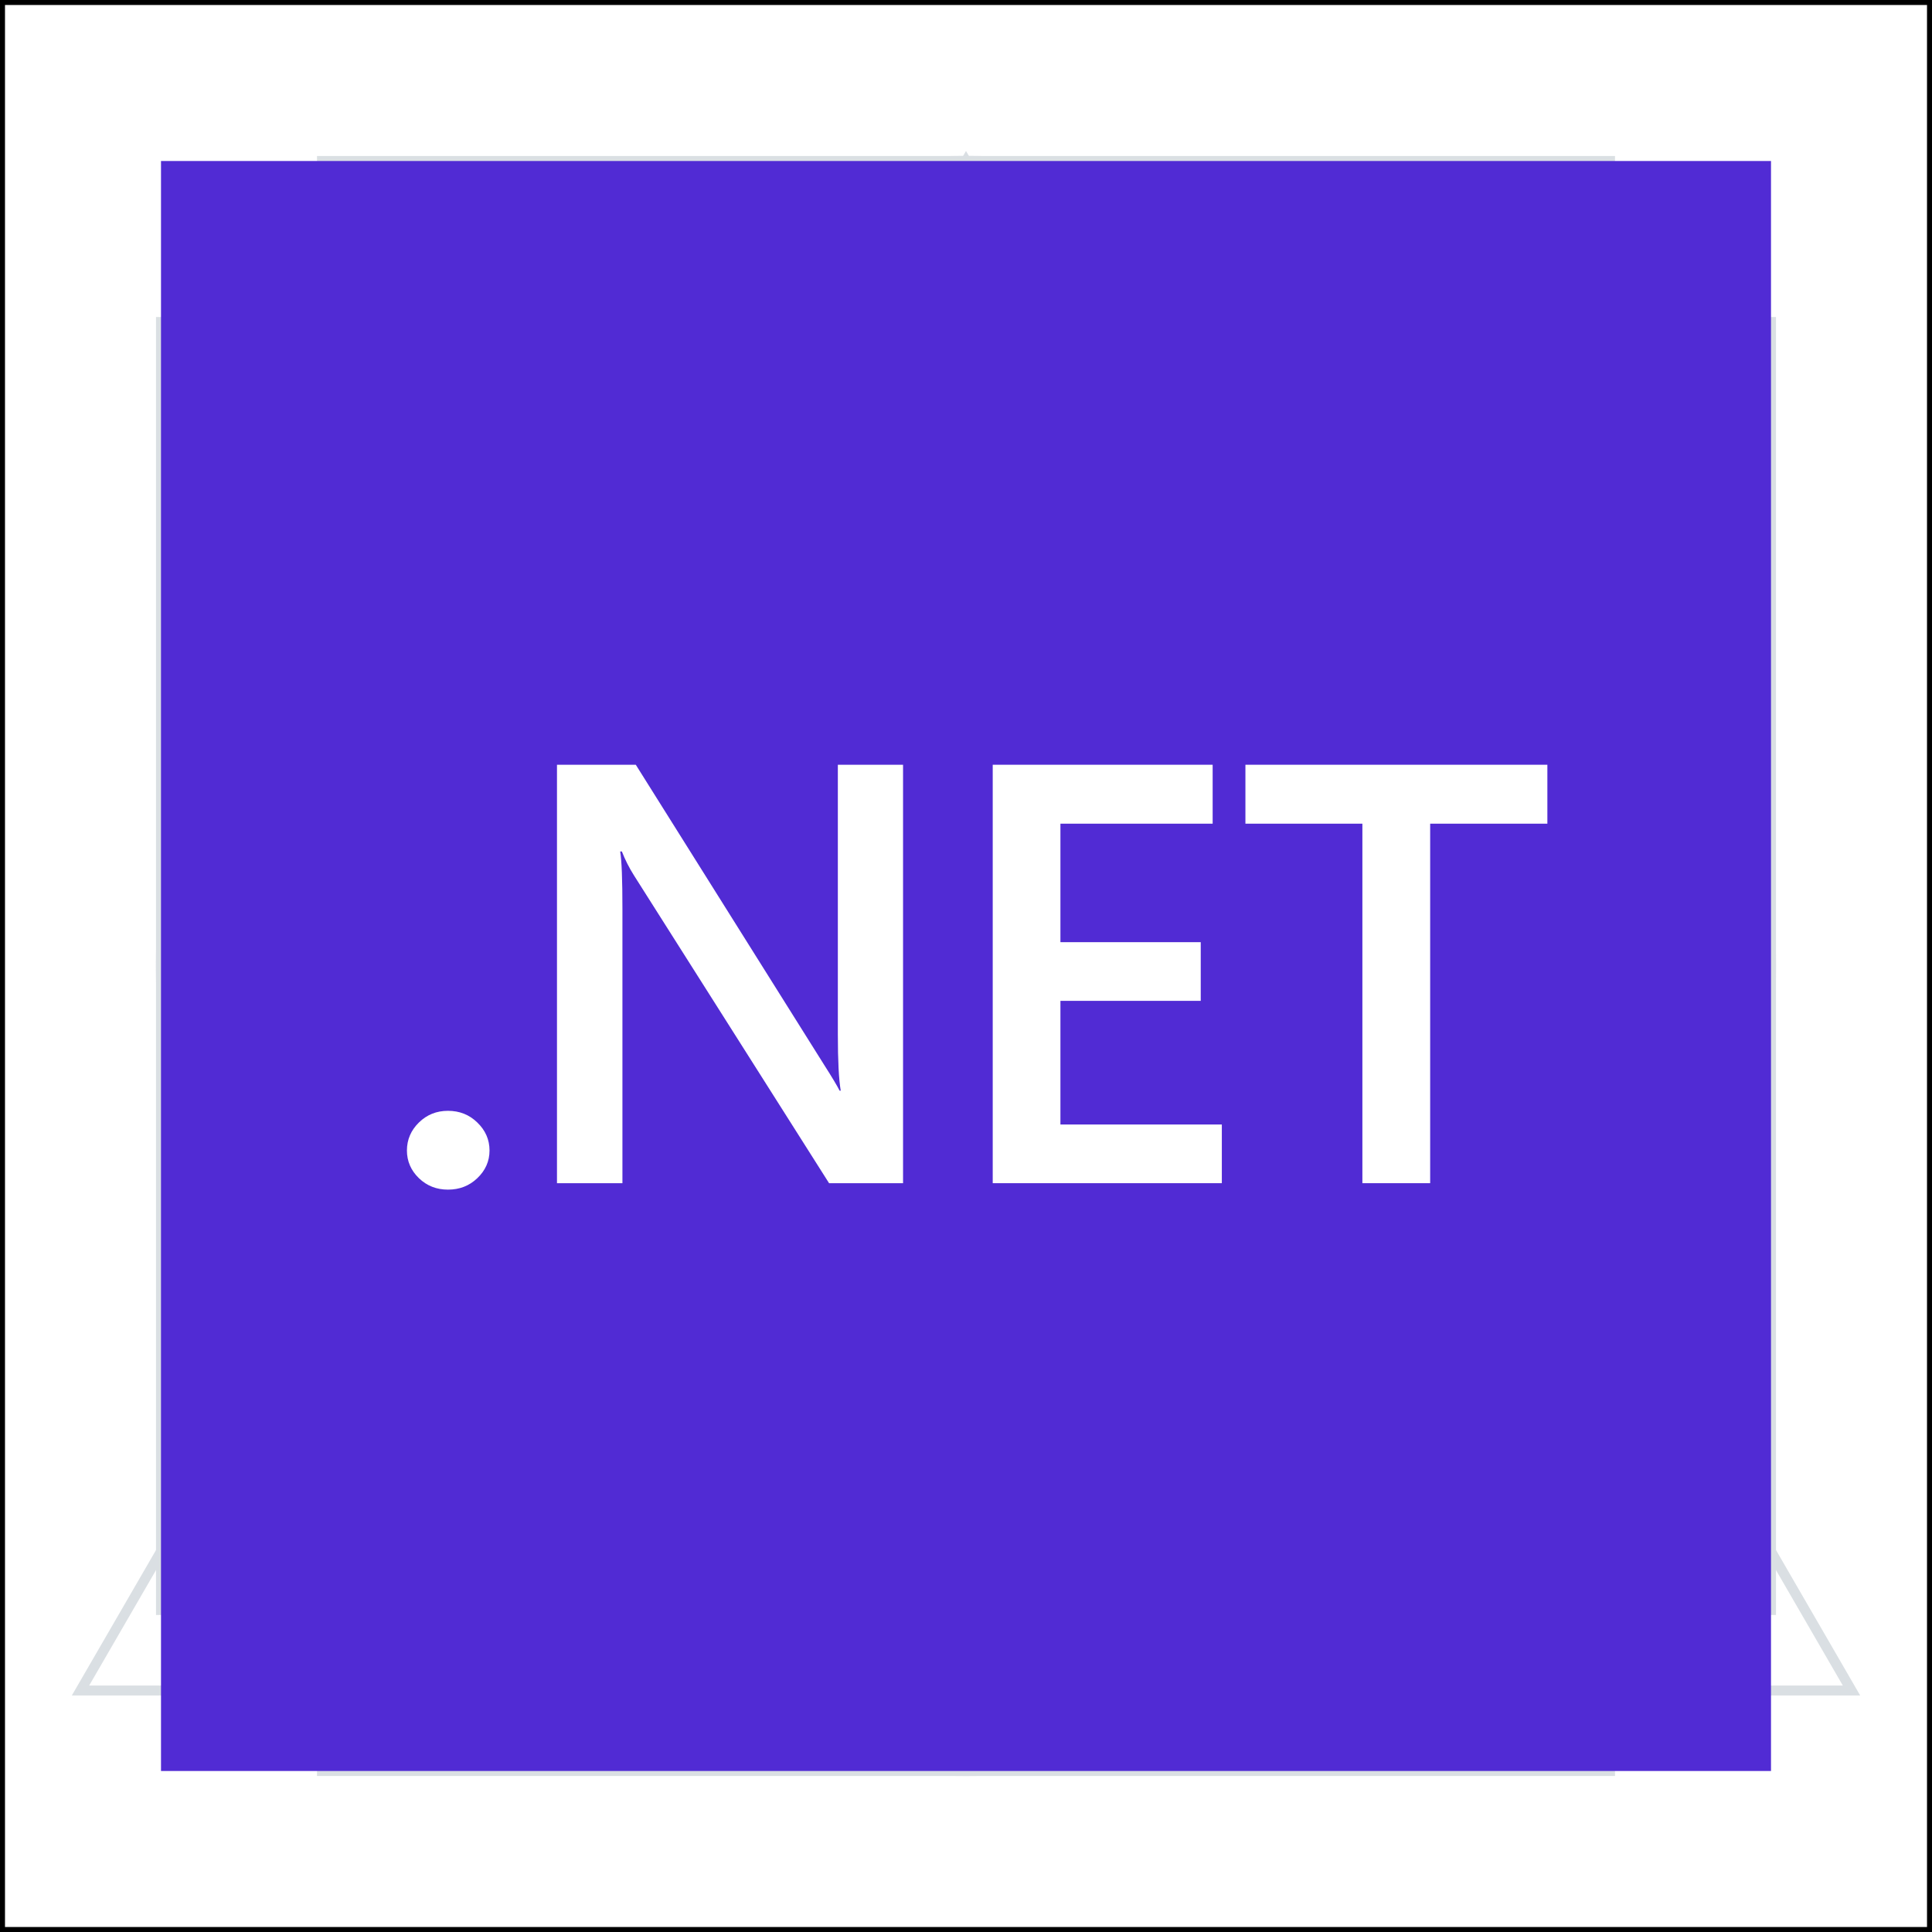
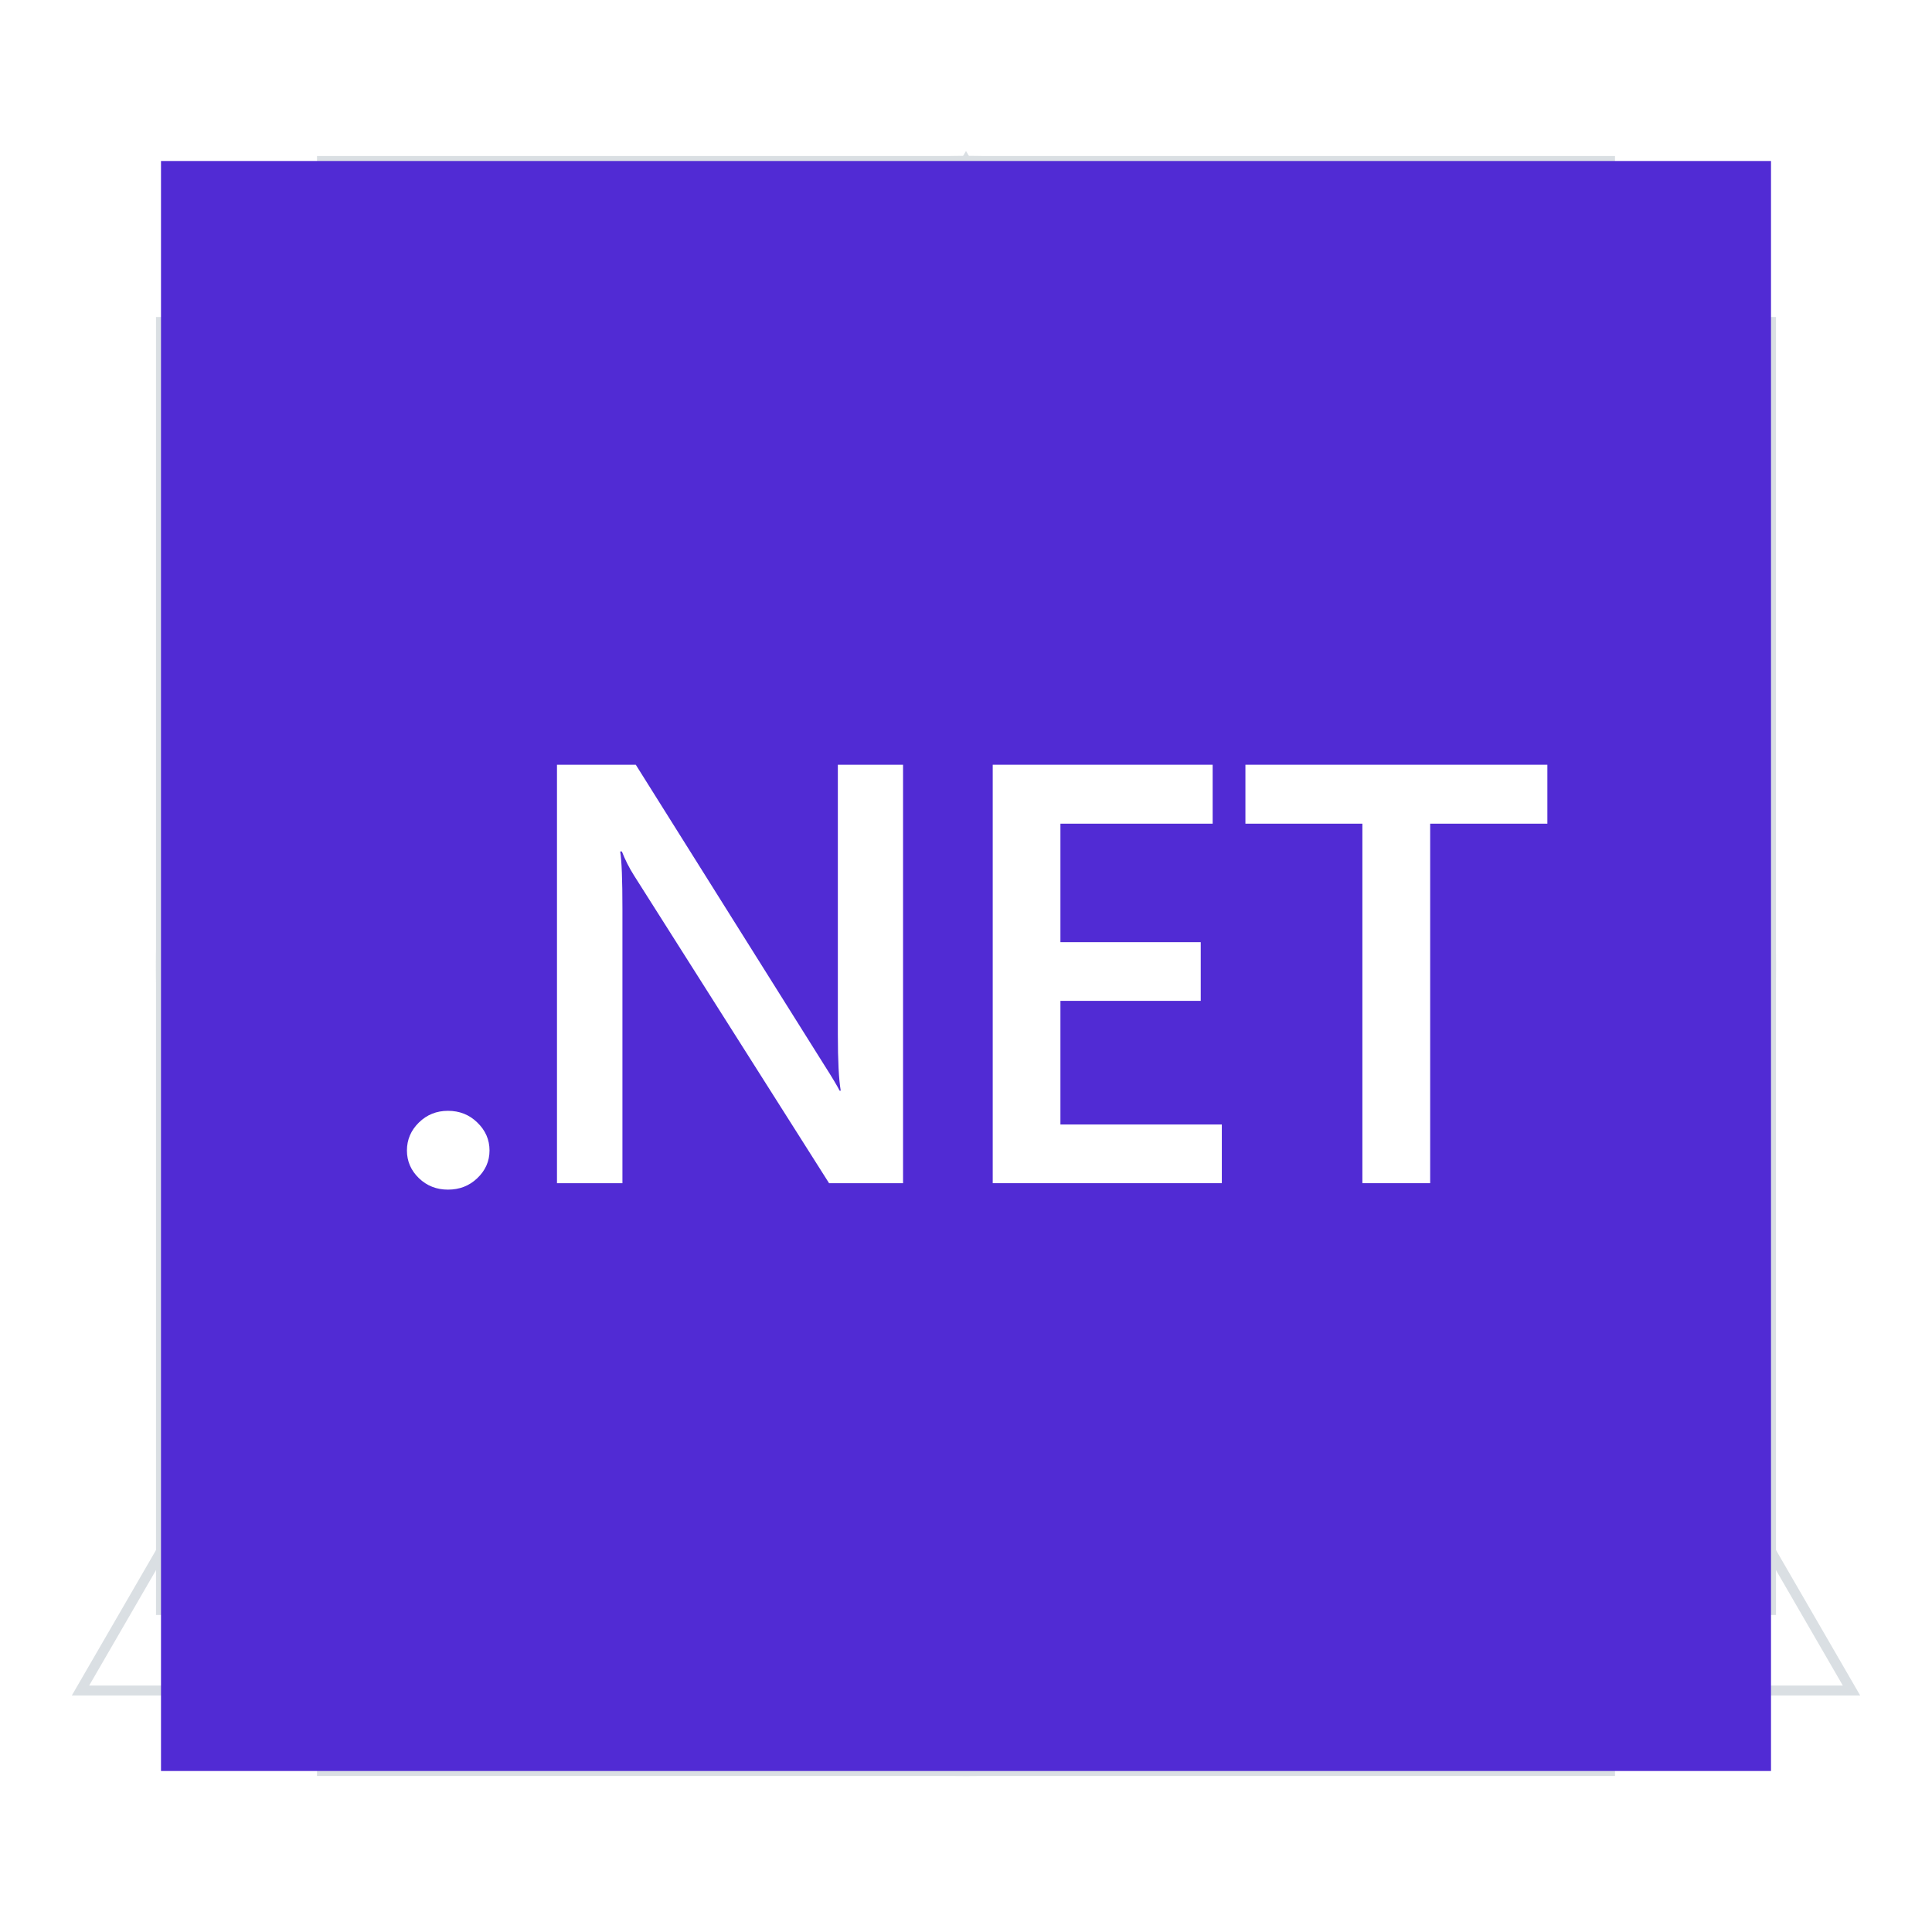
<svg xmlns="http://www.w3.org/2000/svg" fill="none" version="1.1" width="24" height="24" viewBox="0 0 24 24">
  <defs>
    <clipPath id="master_svg0_4122_02031">
      <rect x="0" y="0" width="24" height="24" rx="0" />
    </clipPath>
    <clipPath id="master_svg1_4122_02032">
      <rect x="2" y="2" width="20" height="20" rx="0" />
    </clipPath>
  </defs>
  <g>
    <g clip-path="url(#master_svg0_4122_02031)">
      <g>
        <g>
          <path d="M24,0L0,0L0,24L24,24L24,0Z" fill="#FFFFFF" fill-opacity="1" />
-           <path d="M-0.062,24.062L-0.062,-0.062L24.062,-0.062L24.062,24.062L-0.062,24.062ZM23.938,0.062L0.062,0.062L0.062,23.938L23.938,23.938L23.938,0.062Z" fill-rule="evenodd" fill="#000000" fill-opacity="1" />
        </g>
        <g>
          <path d="M2.728,15.917Q3.492,17.723,4.885,19.115Q6.277,20.508,8.083,21.272Q9.953,22.062,12,22.062Q14.047,22.062,15.917,21.272Q17.723,20.508,19.115,19.115Q20.508,17.723,21.272,15.917Q22.062,14.047,22.062,12Q22.062,9.953,21.272,8.083Q20.508,6.277,19.115,4.885Q17.723,3.492,15.917,2.728Q14.047,1.938,12,1.937Q9.953,1.938,8.083,2.728Q6.277,3.492,4.885,4.885Q3.492,6.277,2.728,8.083Q1.938,9.953,1.937,12Q1.938,14.047,2.728,15.917ZM8.132,21.157Q6.349,20.402,4.973,19.027Q3.598,17.651,2.843,15.868Q2.062,14.022,2.062,12Q2.062,9.978,2.843,8.132Q3.598,6.349,4.973,4.973Q6.349,3.598,8.132,2.843Q9.978,2.062,12,2.062Q14.022,2.062,15.868,2.843Q17.651,3.598,19.027,4.973Q20.402,6.349,21.157,8.132Q21.938,9.978,21.938,12Q21.938,14.022,21.157,15.868Q20.402,17.651,19.027,19.027Q17.651,20.402,15.868,21.157Q14.022,21.938,12,21.938Q9.978,21.938,8.132,21.157Z" fill-rule="evenodd" fill="#DADFE3" fill-opacity="0.95" />
        </g>
        <g>
          <path d="M3.938,22.062L3.938,1.938L20.062,1.938L20.062,22.062L3.938,22.062ZM19.938,2.062L4.062,2.062L4.062,21.938L19.938,21.938L19.938,2.062Z" fill-rule="evenodd" fill="#DADFE3" fill-opacity="1" />
        </g>
        <g>
          <path d="M1.938,20.062L1.938,3.938L22.062,3.938L22.062,20.062L1.938,20.062ZM21.938,4.062L2.062,4.062L2.062,19.938L21.938,19.938L21.938,4.062Z" fill-rule="evenodd" fill="#DADFE3" fill-opacity="1" />
        </g>
        <g>
          <path d="M2.938,21.062L2.938,2.938L21.062,2.938L21.062,21.062L2.938,21.062ZM20.938,3.062L3.062,3.062L3.062,20.938L20.938,20.938L20.938,3.062Z" fill-rule="evenodd" fill="#DADFE3" fill-opacity="1" />
        </g>
        <g>
          <path d="M5.938,18.062L5.938,5.938L18.062,5.938L18.062,18.062L5.938,18.062ZM17.938,6.062L6.062,6.062L6.062,17.938L17.938,17.938L17.938,6.062Z" fill-rule="evenodd" fill="#DADFE3" fill-opacity="1" />
        </g>
        <g>
          <path d="M8.774,8.774Q7.438,10.11,7.438,12Q7.438,13.89,8.774,15.226Q10.11,16.562,12,16.562Q13.89,16.562,15.226,15.226Q16.562,13.89,16.562,12Q16.562,10.11,15.226,8.774Q13.89,7.438,12,7.438Q10.11,7.438,8.774,8.774ZM8.862,15.138Q7.562,13.838,7.562,12Q7.562,10.162,8.862,8.862Q10.162,7.562,12,7.562Q13.838,7.562,15.138,8.862Q16.438,10.162,16.438,12Q16.438,13.838,15.138,15.138Q13.838,16.438,12,16.438Q10.162,16.438,8.862,15.138Z" fill-rule="evenodd" fill="#DADFE3" fill-opacity="1" />
        </g>
        <g>
          <path d="M12,1.875L0.946,20.969L0.892,21.062L23.108,21.062L12,1.875ZM1.108,20.938L22.892,20.938L12,2.125L1.108,20.938Z" fill-rule="evenodd" fill="#DADFE3" fill-opacity="1" />
        </g>
      </g>
    </g>
    <g clip-path="url(#master_svg1_4122_02032)">
      <g>
        <rect x="2" y="2" width="20" height="20" rx="0" fill="#512BD4" fill-opacity="1" />
      </g>
      <g>
        <path d="M5.565,14.778C5.423,14.778,5.303,14.731,5.204,14.636C5.105,14.54,5.055,14.425,5.055,14.292C5.055,14.157,5.105,14.041,5.204,13.944C5.303,13.847,5.423,13.799,5.565,13.799C5.708,13.799,5.83,13.847,5.929,13.944C6.03,14.041,6.081,14.157,6.081,14.292C6.081,14.425,6.03,14.54,5.929,14.636C5.83,14.731,5.708,14.778,5.565,14.778Z" fill="#FFFFFF" fill-opacity="1" />
      </g>
      <g>
        <path d="M11.218,14.698L10.299,14.698L7.877,10.877C7.816,10.781,7.765,10.68,7.725,10.577L7.704,10.577C7.723,10.688,7.732,10.926,7.732,11.291L7.732,14.698L6.919,14.698L6.919,9.5L7.898,9.5L10.239,13.23C10.338,13.385,10.401,13.491,10.43,13.549L10.444,13.549C10.42,13.411,10.408,13.178,10.408,12.849L10.408,9.5L11.218,9.5L11.218,14.698Z" fill="#FFFFFF" fill-opacity="1" />
      </g>
      <g>
        <path d="M15.178,14.698L12.332,14.698L12.332,9.5L15.064,9.5L15.064,10.232L13.173,10.232L13.173,11.704L14.916,11.704L14.916,12.433L13.173,12.433L13.173,13.969L15.178,13.969L15.178,14.698Z" fill="#FFFFFF" fill-opacity="1" />
      </g>
      <g>
        <path d="M19.222,10.232L17.766,10.232L17.766,14.698L16.924,14.698L16.924,10.232L15.471,10.232L15.471,9.5L19.222,9.5L19.222,10.232Z" fill="#FFFFFF" fill-opacity="1" />
      </g>
    </g>
  </g>
</svg>
